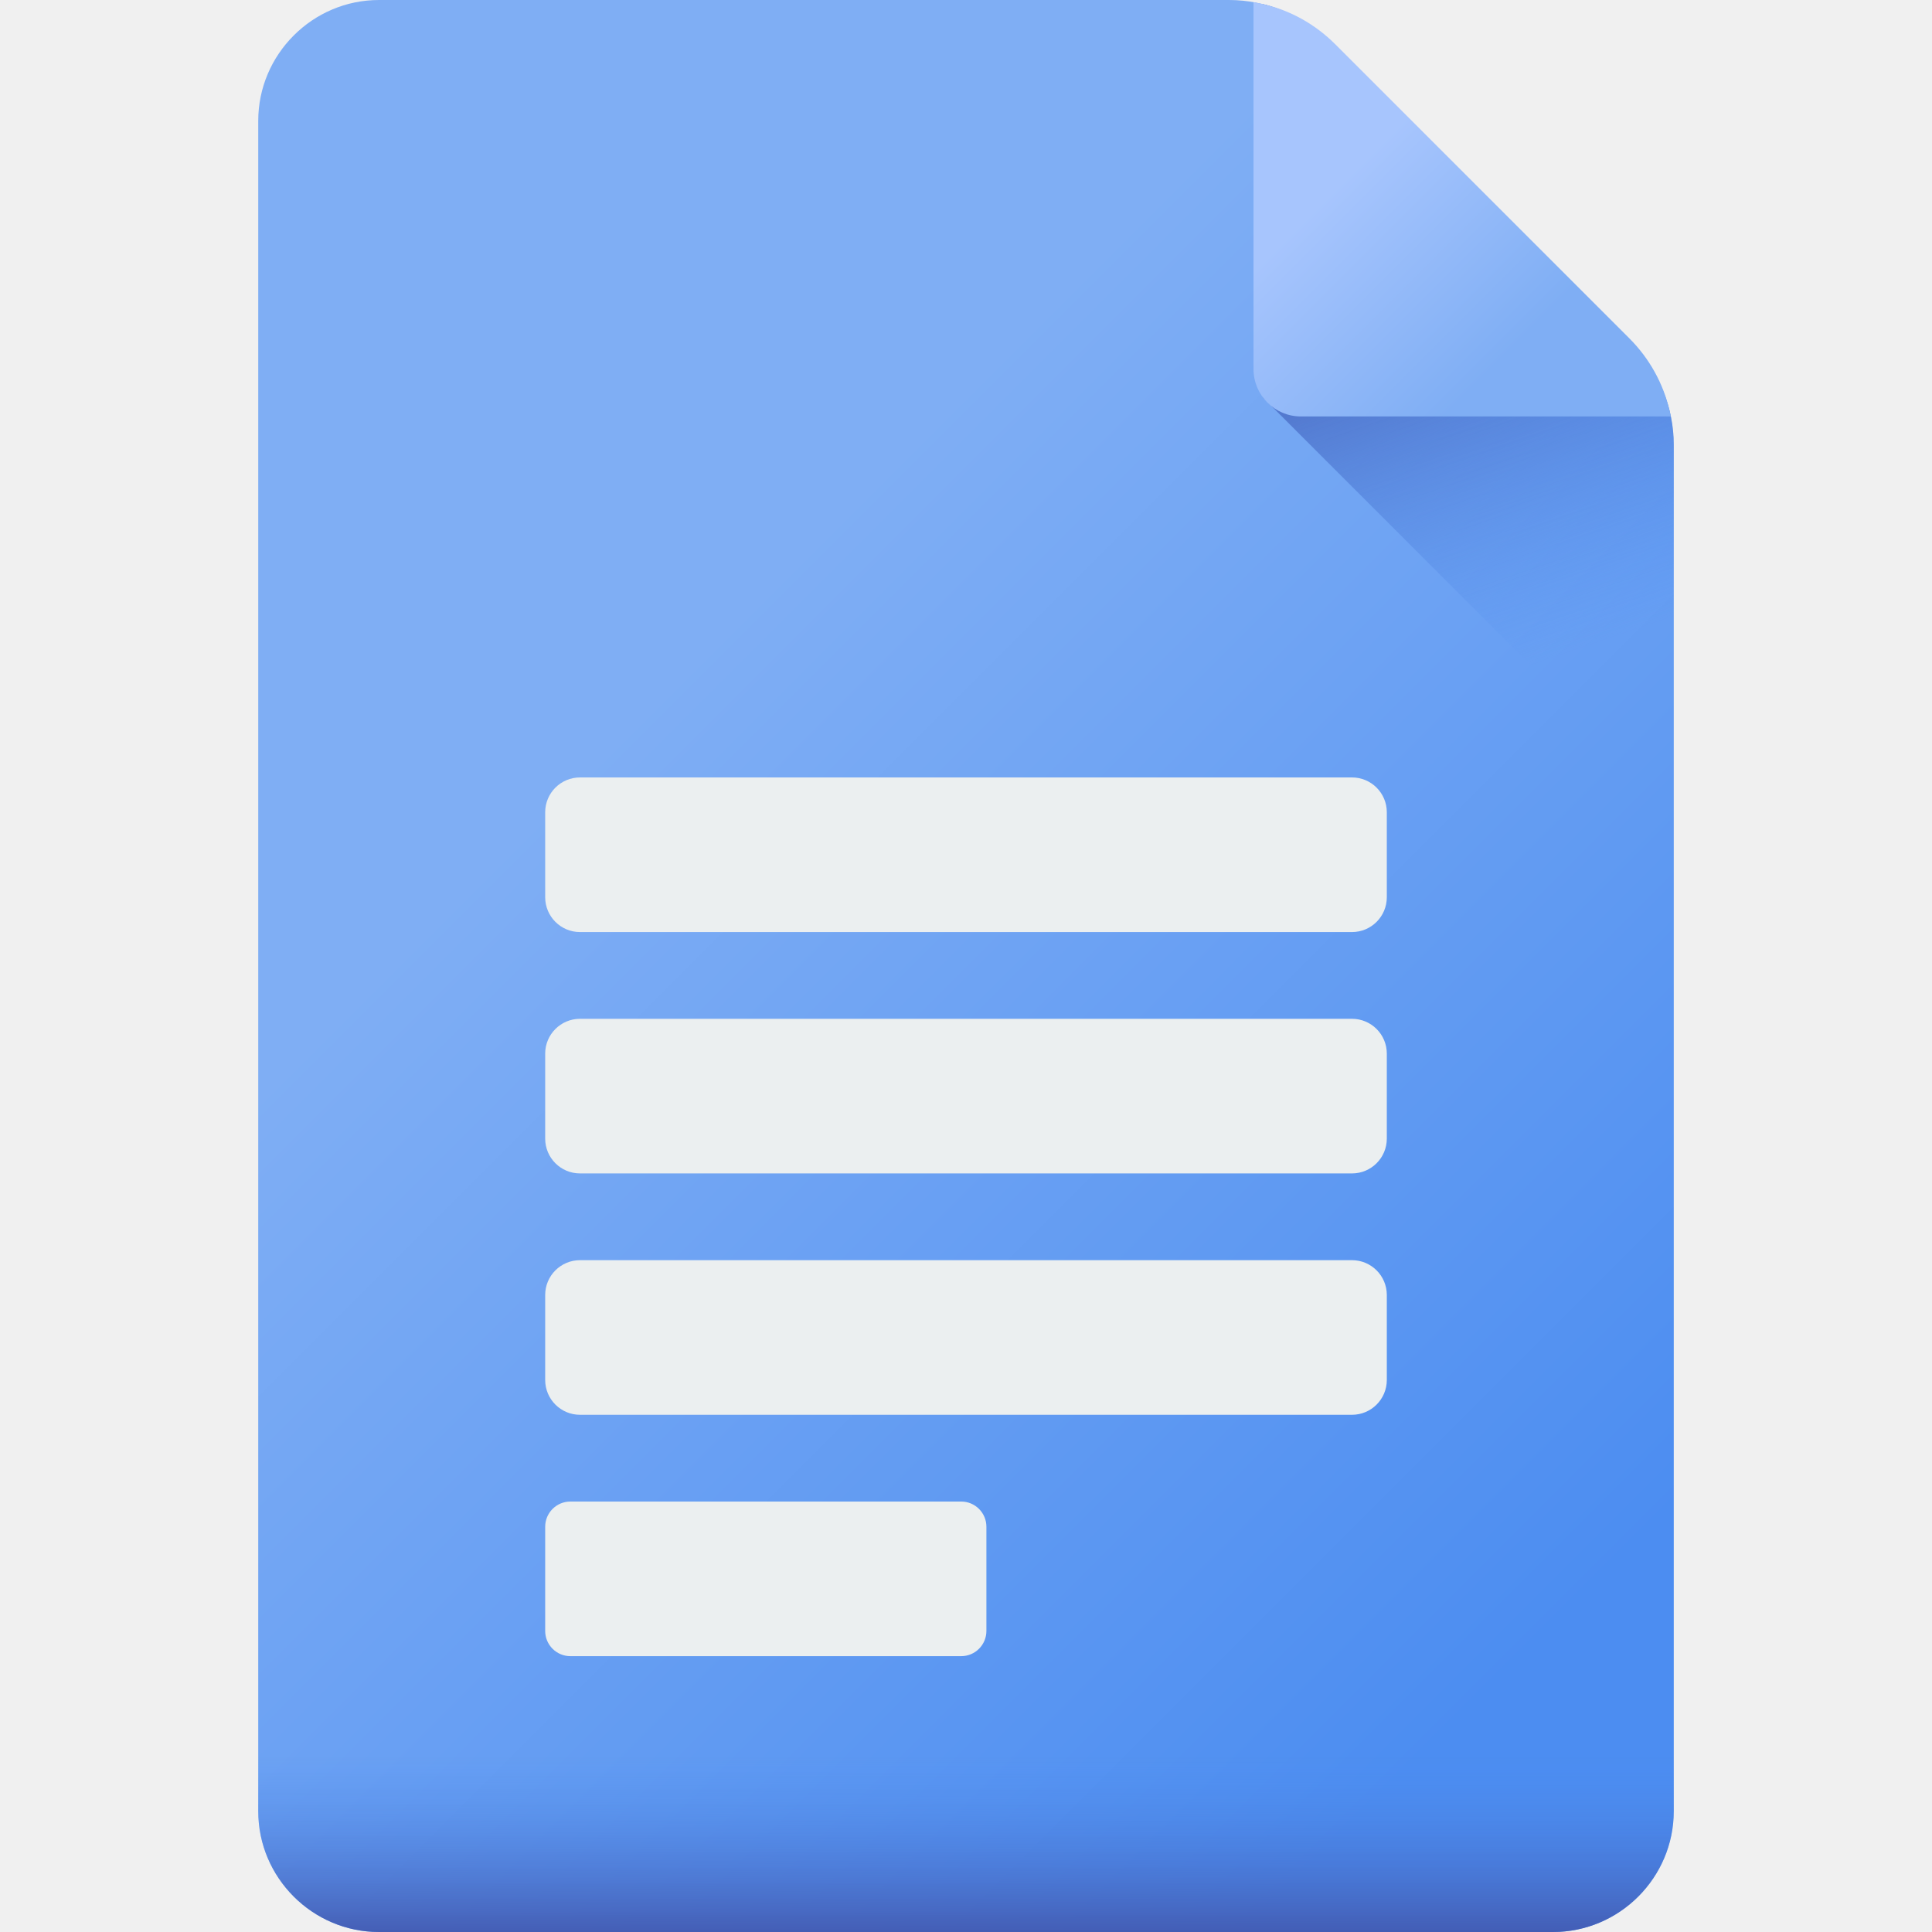
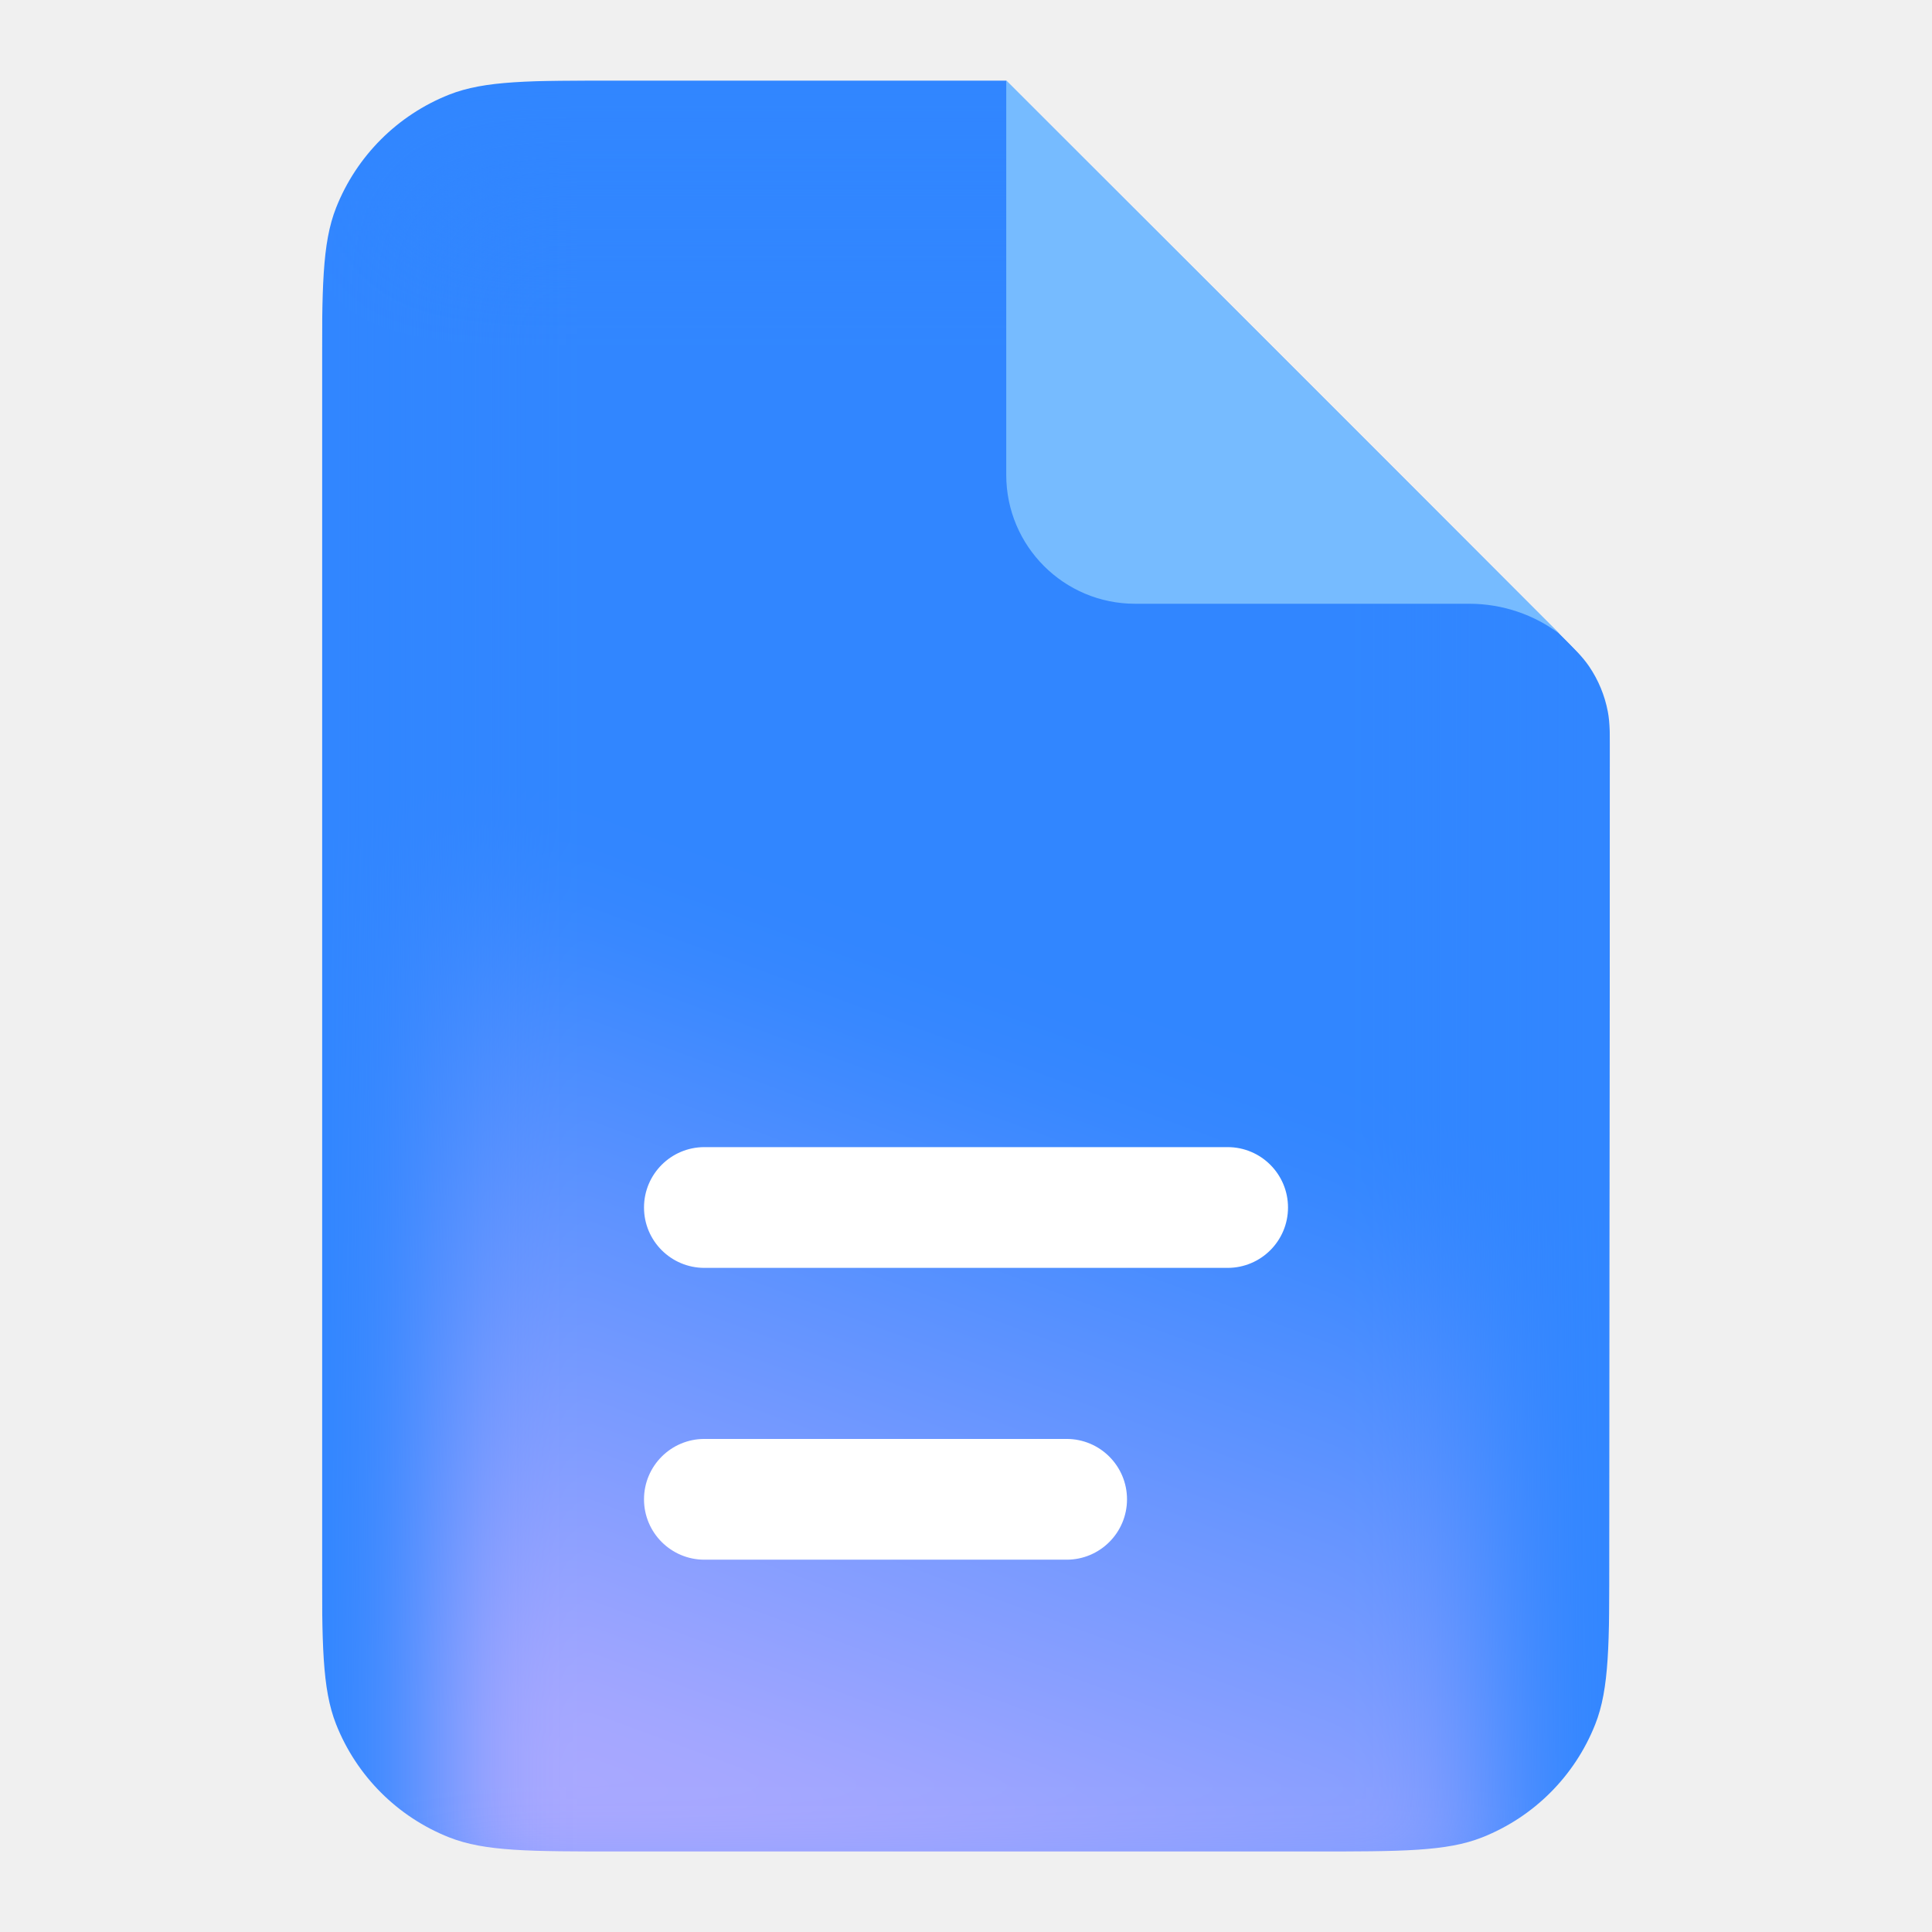
- <svg xmlns="http://www.w3.org/2000/svg" xmlns:xlink="http://www.w3.org/1999/xlink" enable-background="new 0 0 510 510" viewBox="0 0 510 510">
-   <linearGradient id="b" x1="157.153" x2="399.748" y1="198.847" y2="441.441" gradientUnits="userSpaceOnUse">
-     <stop offset="0" stop-color="#7faef4" />
-     <stop offset="1" stop-color="#4c8df1" />
-   </linearGradient>
-   <linearGradient id="a">
-     <stop offset="0" stop-color="#4c8df1" stop-opacity="0" />
-     <stop offset="1" stop-color="#4256ac" />
-   </linearGradient>
-   <linearGradient id="c" x1="410.106" x2="371.606" y1="173.728" y2="61.228" gradientUnits="userSpaceOnUse" xlink:href="#a" />
-   <linearGradient id="d" x1="343.272" x2="387.993" y1="58.728" y2="103.45" gradientUnits="userSpaceOnUse">
-     <stop offset="0" stop-color="#a7c5fd" />
-     <stop offset="1" stop-color="#7faef4" />
-   </linearGradient>
-   <linearGradient id="e" x1="1319" x2="1319" y1="463.7" y2="513.288" gradientTransform="matrix(-1 0 0 1 1574 0)" gradientUnits="userSpaceOnUse" xlink:href="#a" />
-   <path fill="url(#b)" d="m68.17 31.88v446.25c0 17.529 14.341 31.87 31.87 31.87h309.91c17.534 0 31.88-14.346 31.88-31.88v-360.725c0-9.787-3.888-19.173-10.808-26.094l-80.493-80.493c-6.921-6.92-16.307-10.808-26.094-10.808h-224.385c-17.534 0-31.88 14.346-31.88 31.88z" />
-   <path fill="#ebeff0" d="M153.111 246.041h203.778c5.079 0 9.196-4.117 9.196-9.196v-22.425c0-5.079-4.117-9.196-9.196-9.196h-203.778c-5.079 0-9.196 4.117-9.196 9.196v22.425c0 5.079 4.117 9.196 9.196 9.196zM153.111 309.756h203.778c5.079 0 9.196-4.117 9.196-9.196v-22.425c0-5.079-4.117-9.196-9.196-9.196h-203.778c-5.079 0-9.196 4.117-9.196 9.196v22.425c0 5.079 4.117 9.196 9.196 9.196zM153.111 373.47h203.778c5.079 0 9.196-4.117 9.196-9.196v-22.424c0-5.079-4.117-9.196-9.196-9.196h-203.778c-5.079 0-9.196 4.117-9.196 9.196v22.425c0 5.078 4.117 9.195 9.196 9.195zM150.573 437.185h103.155c3.677 0 6.658-2.981 6.658-6.658v-27.5c0-3.677-2.981-6.658-6.658-6.658h-103.155c-3.677 0-6.658 2.981-6.658 6.658v27.5c0 3.677 2.981 6.658 6.658 6.658z" />
-   <path fill="url(#c)" d="m350.528 10.808c-4.74-4.74-10.638-8.056-17.028-9.676v103.922l108.33 108.33v-95.99c0-9.787-3.888-19.173-10.808-26.094z" />
-   <path fill="url(#d)" d="m440.737 108.443c.118.512.227 1.011.326 1.492h-97.648c-6.914 0-12.52-5.605-12.52-12.52v-96.834c.763.136 1.565.295 2.392.478 7.279 1.61 13.916 5.353 19.188 10.624l77.655 77.655c5.251 5.251 8.938 11.87 10.607 19.105z" />
-   <path fill="url(#e)" d="m441.83 447.201v30.919c0 17.534-14.346 31.88-31.88 31.88h-309.91c-17.529 0-31.87-14.342-31.87-31.87v-30.929z" />
+ <svg xmlns="http://www.w3.org/2000/svg" width="192" height="192" viewBox="0 0 192 192" fill="none">
+   <mask id="mask0_37242_8762" style="mask-type:alpha" maskUnits="userSpaceOnUse" x="32" y="8" width="128" height="176">
+     <path d="M130.334 184L61.6 184C52.657 184 48.185 184 44.638 182.596C39.503 180.563 35.437 176.497 33.404 171.362C32 167.815 32 163.343 32 154.4L32 37.6C32 28.657 32 24.185 33.404 20.637C35.437 15.503 39.503 11.437 44.638 9.404C48.185 8 52.657 8 61.6 8L100 8L154.793 62.793L154.793 62.793C156.454 64.454 157.285 65.285 157.923 66.224C158.845 67.581 159.479 69.113 159.785 70.725C159.997 71.84 159.997 73.026 159.995 75.398C159.96 124.317 159.938 124.799 159.937 154.366C159.937 163.332 159.937 167.816 158.532 171.363C156.499 176.498 152.434 180.562 147.299 182.596C143.752 184 139.279 184 130.334 184Z" fill="#3186FF" />
+   </mask>
+   <g mask="url(#mask0_37242_8762)">
+     <path d="M159.94 184L32 184L32 8L100 8L159.999 68L159.94 184Z" fill="#3186FF" />
+     <g filter="url(#filter0_f_37242_8762)">
+       <path d="M43 192H149V70.227V20H43V192Z" fill="url(#paint0_linear_37242_8762)" />
+     </g>
+   </g>
+   <path d="M154.995 62.995C152.489 61.114 149.375 60 146 60H112.8C105.731 60 100 54.269 100 47.2V8L154.995 62.995Z" fill="#76BBFF" />
+   <rect x="64.001" y="114" width="64" height="12" rx="6" fill="white" />
+   <rect x="64.001" y="143" width="48" height="12" rx="6" fill="white" />
+   <defs>
+     <filter id="filter0_f_37242_8762" x="31" y="8" width="130" height="196" filterUnits="userSpaceOnUse" color-interpolation-filters="sRGB">
+       <feFlood flood-opacity="0" result="BackgroundImageFix" />
+       <feBlend mode="normal" in="SourceGraphic" in2="BackgroundImageFix" result="shape" />
+       <feGaussianBlur stdDeviation="6" result="effect1_foregroundBlur_37242_8762" />
+     </filter>
+     <linearGradient id="paint0_linear_37242_8762" x1="96" y1="59.284" x2="54.612" y2="171.338" gradientUnits="userSpaceOnUse">
+       <stop offset="0.33" stop-color="#3186FF" />
+       <stop offset="1" stop-color="#A9A8FF" />
+     </linearGradient>
+   </defs>
</svg>
